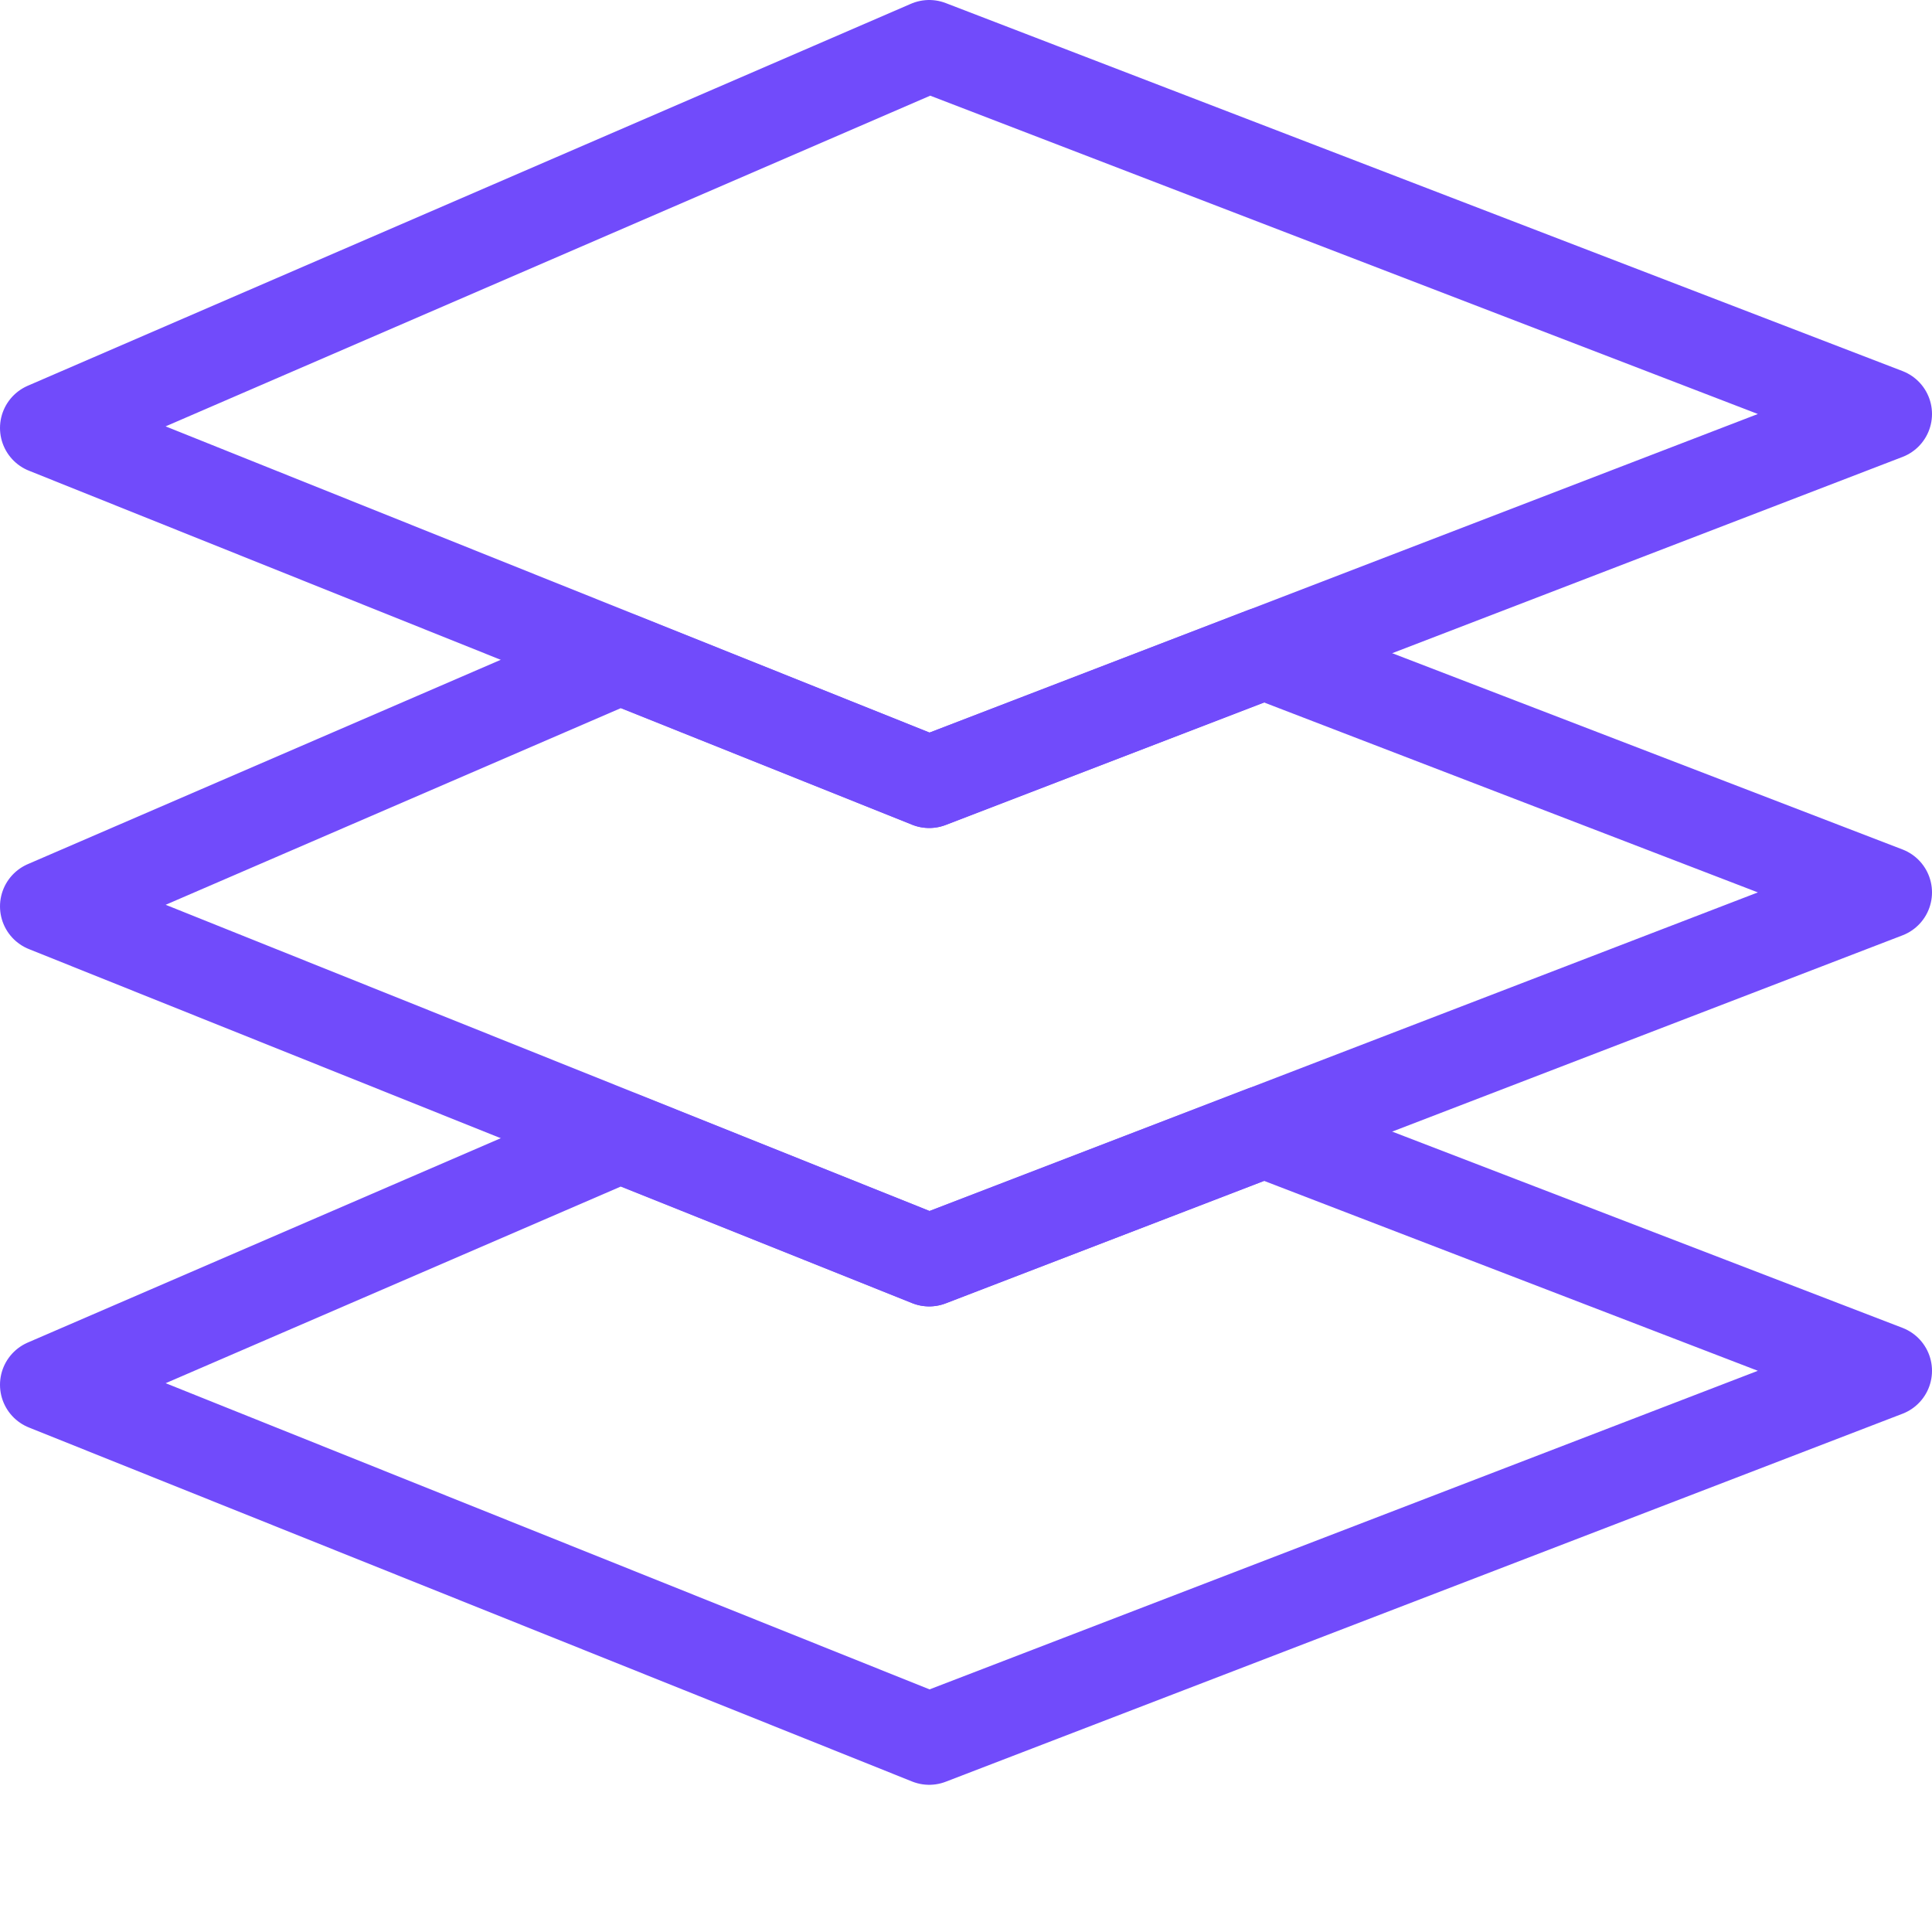
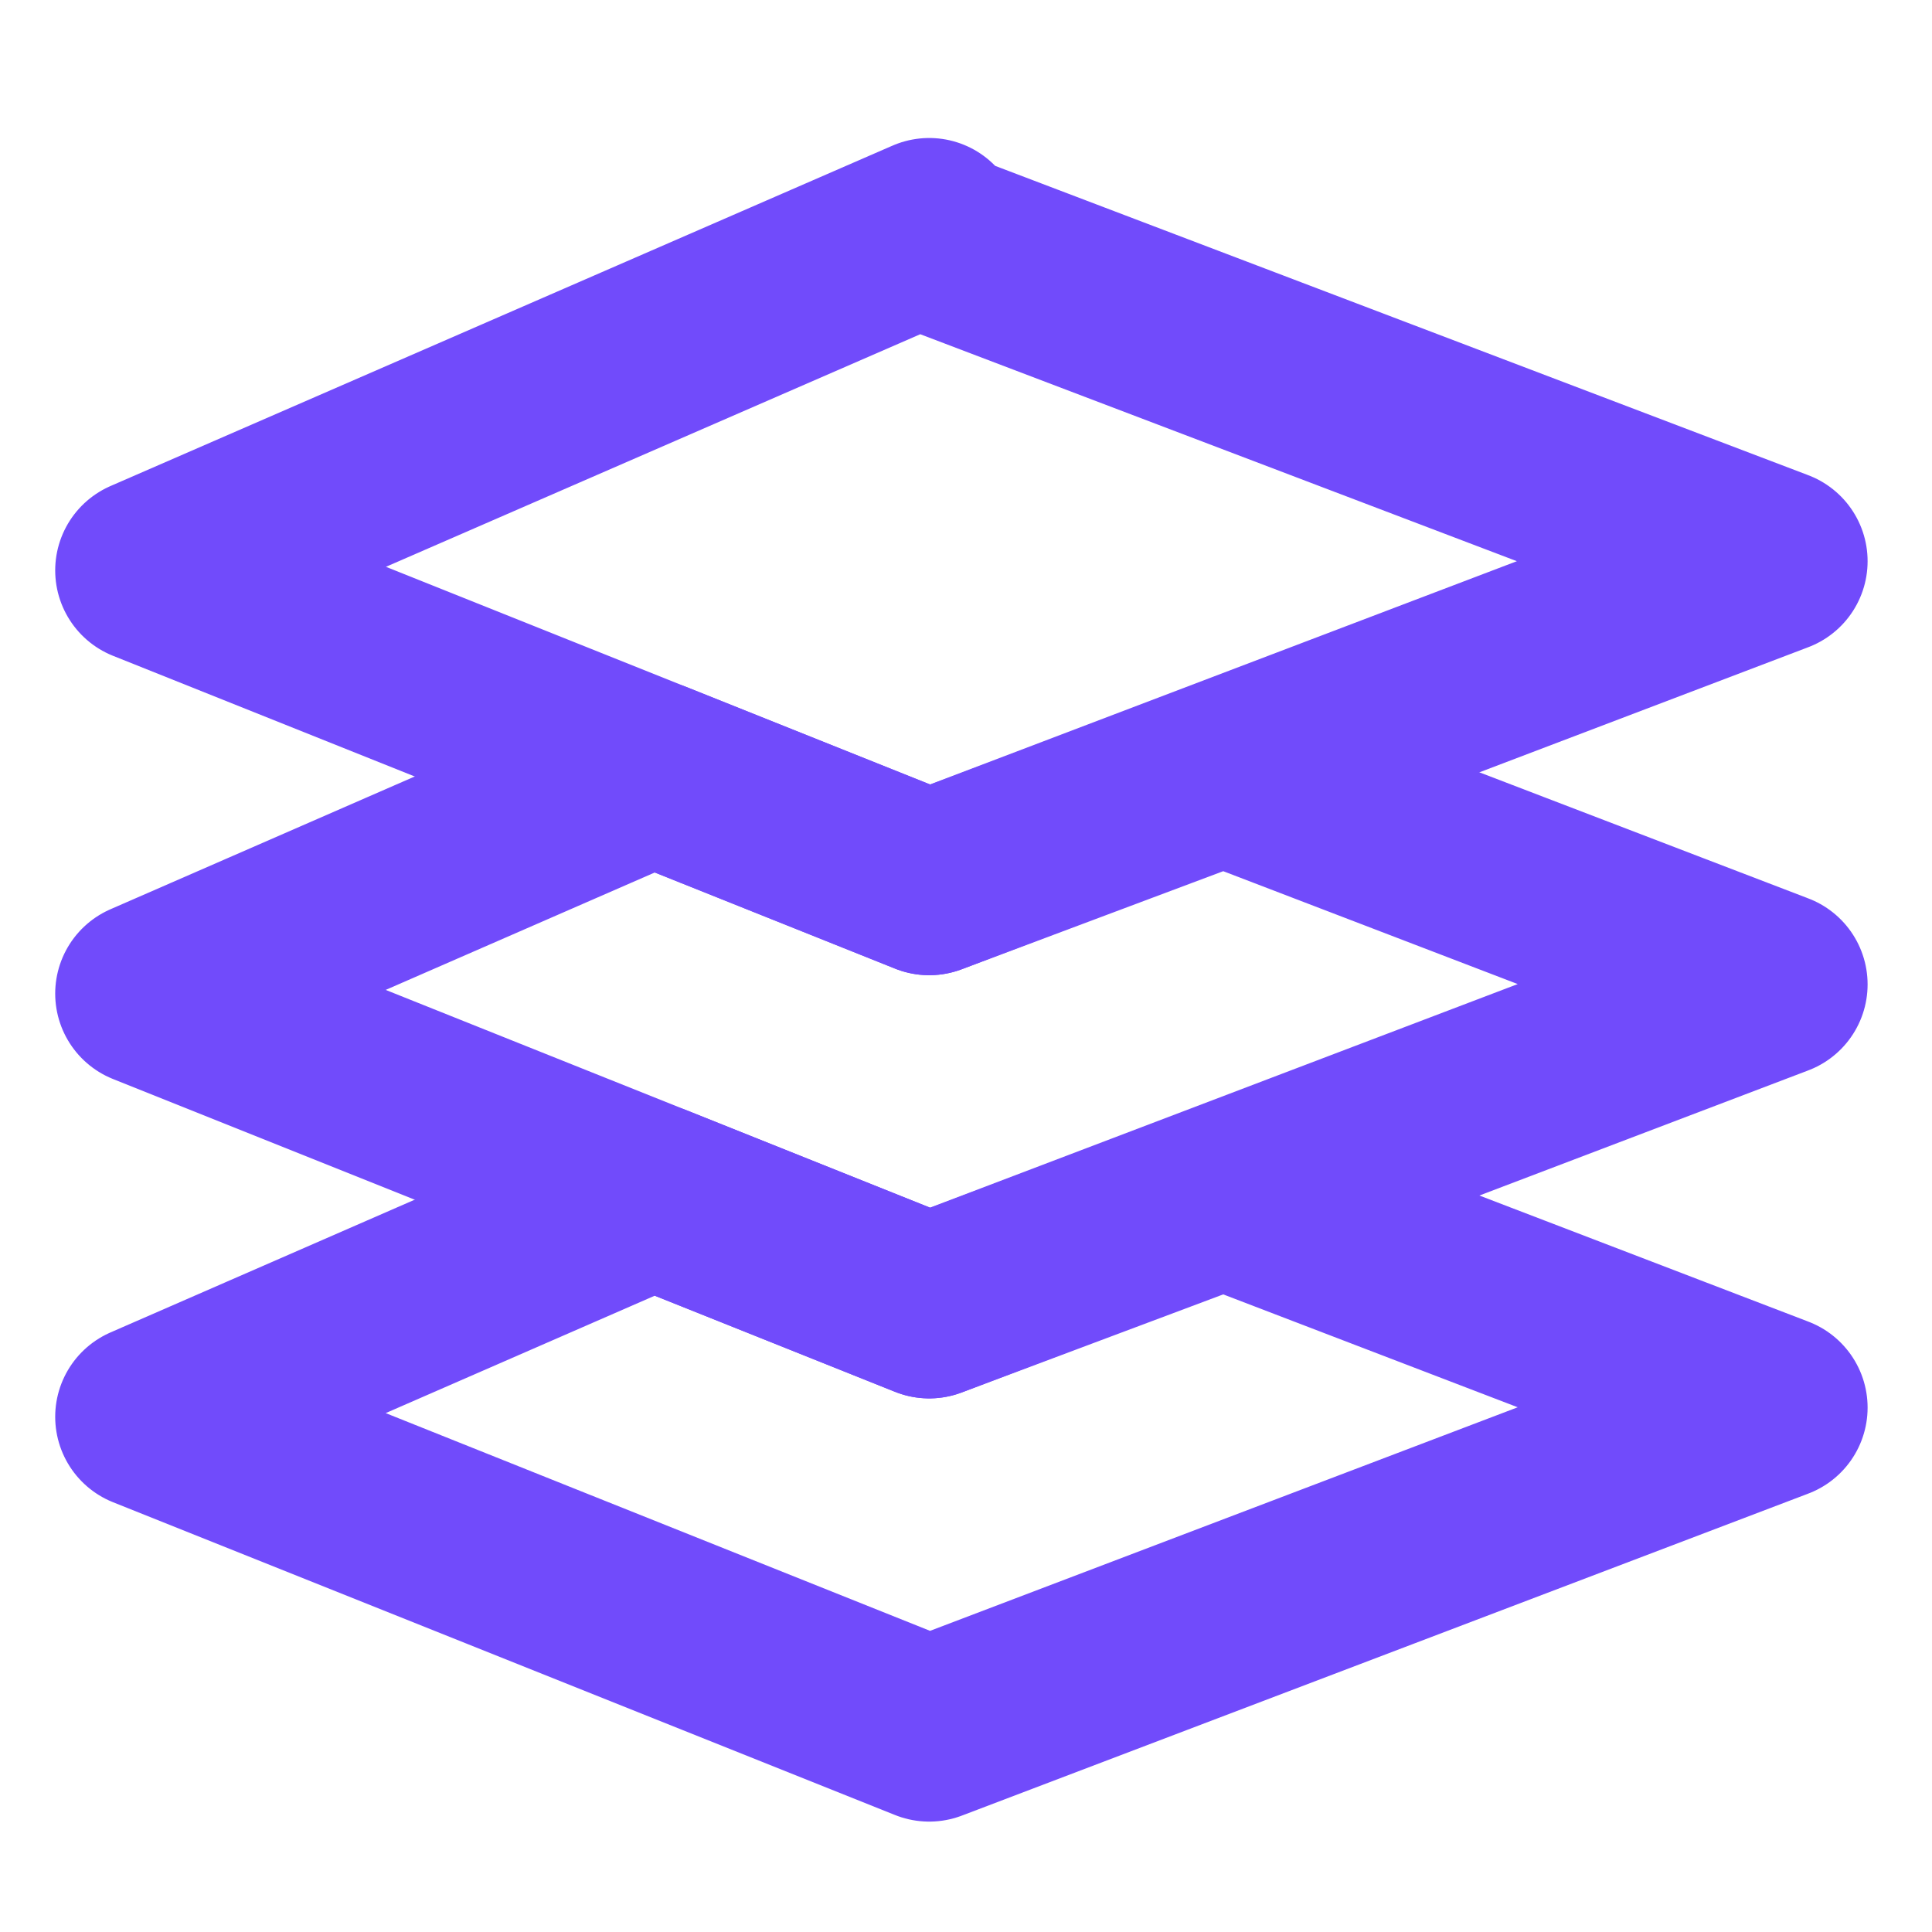
- <svg xmlns="http://www.w3.org/2000/svg" width="21" height="21" viewBox="0 0 21 21" fill="none">
-   <path d="M10.1 13.7L6.74 12.356L0.5 15.052L10.1 18.9L20.5 14.9L13.74 12.3L10.1 13.7Z" stroke="#714BFB" stroke-linecap="square" stroke-linejoin="round" />
-   <path d="M10.1 8.5L6.74 7.156L0.5 9.852L10.1 13.7L20.5 9.7L13.74 7.1L10.1 8.5Z" stroke="#714BFB" stroke-linecap="square" stroke-linejoin="round" />
-   <path d="M10.1 0.5L0.5 4.652L10.1 8.5L20.5 4.5L10.1 0.5Z" stroke="#714BFB" stroke-linecap="square" stroke-linejoin="round" />
+ <svg xmlns="http://www.w3.org/2000/svg" id="Layer_1" version="1.1" viewBox="0 0 21 21">
+   <defs>
+     <style>
+       .st0 {
+         fill: none;
+         stroke: #714bfb;
+         stroke-linecap: square;
+         stroke-linejoin: round;
+         stroke-width: 2px;
+       }
+     </style>
+   </defs>
+   <path class="st0" d="M10.1,14.2l-3-1.2-5.5,2.4,8.5,3.4,9.2-3.5-6-2.3-3.2,1.2Z" />
+   <path class="st0" d="M10.1,9.6l-3-1.2-5.5,2.4,8.5,3.4,9.2-3.5-6-2.3-3.2,1.2Z" />
+   <path class="st0" d="M10.1,2.5L1.6,6.2l8.5,3.4,9.2-3.5-9.2-3.5Z" />
</svg>
